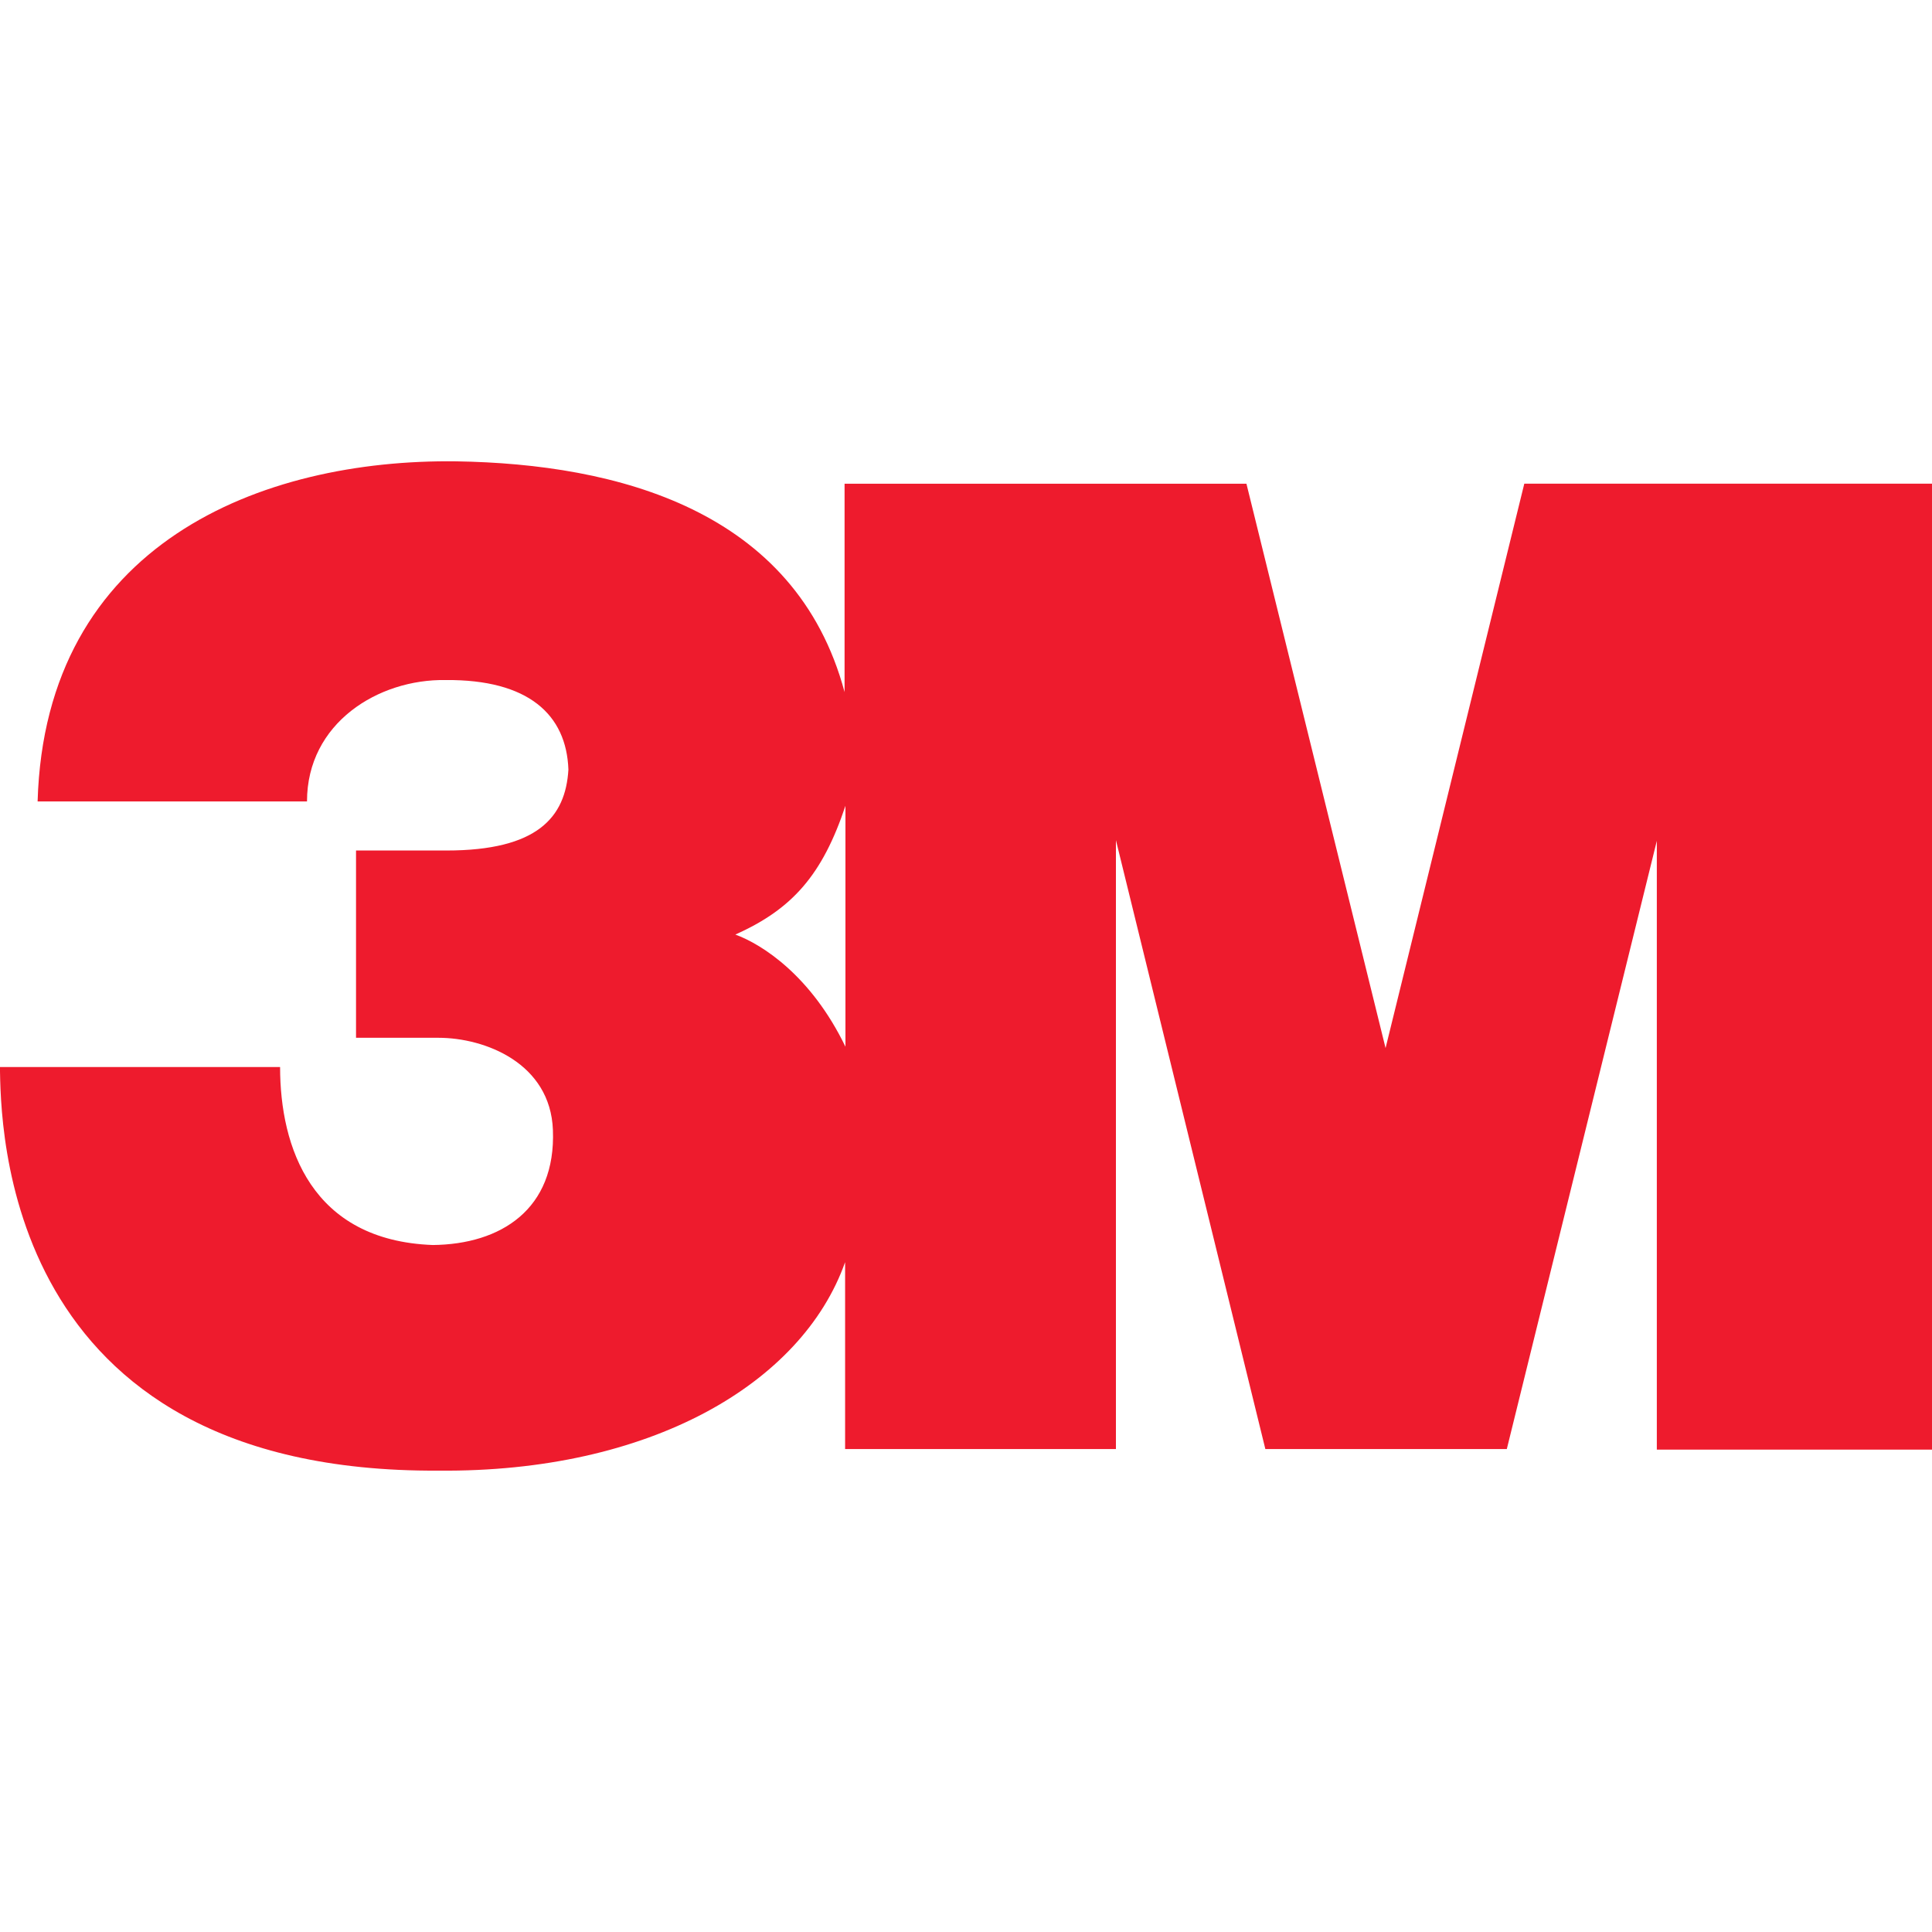
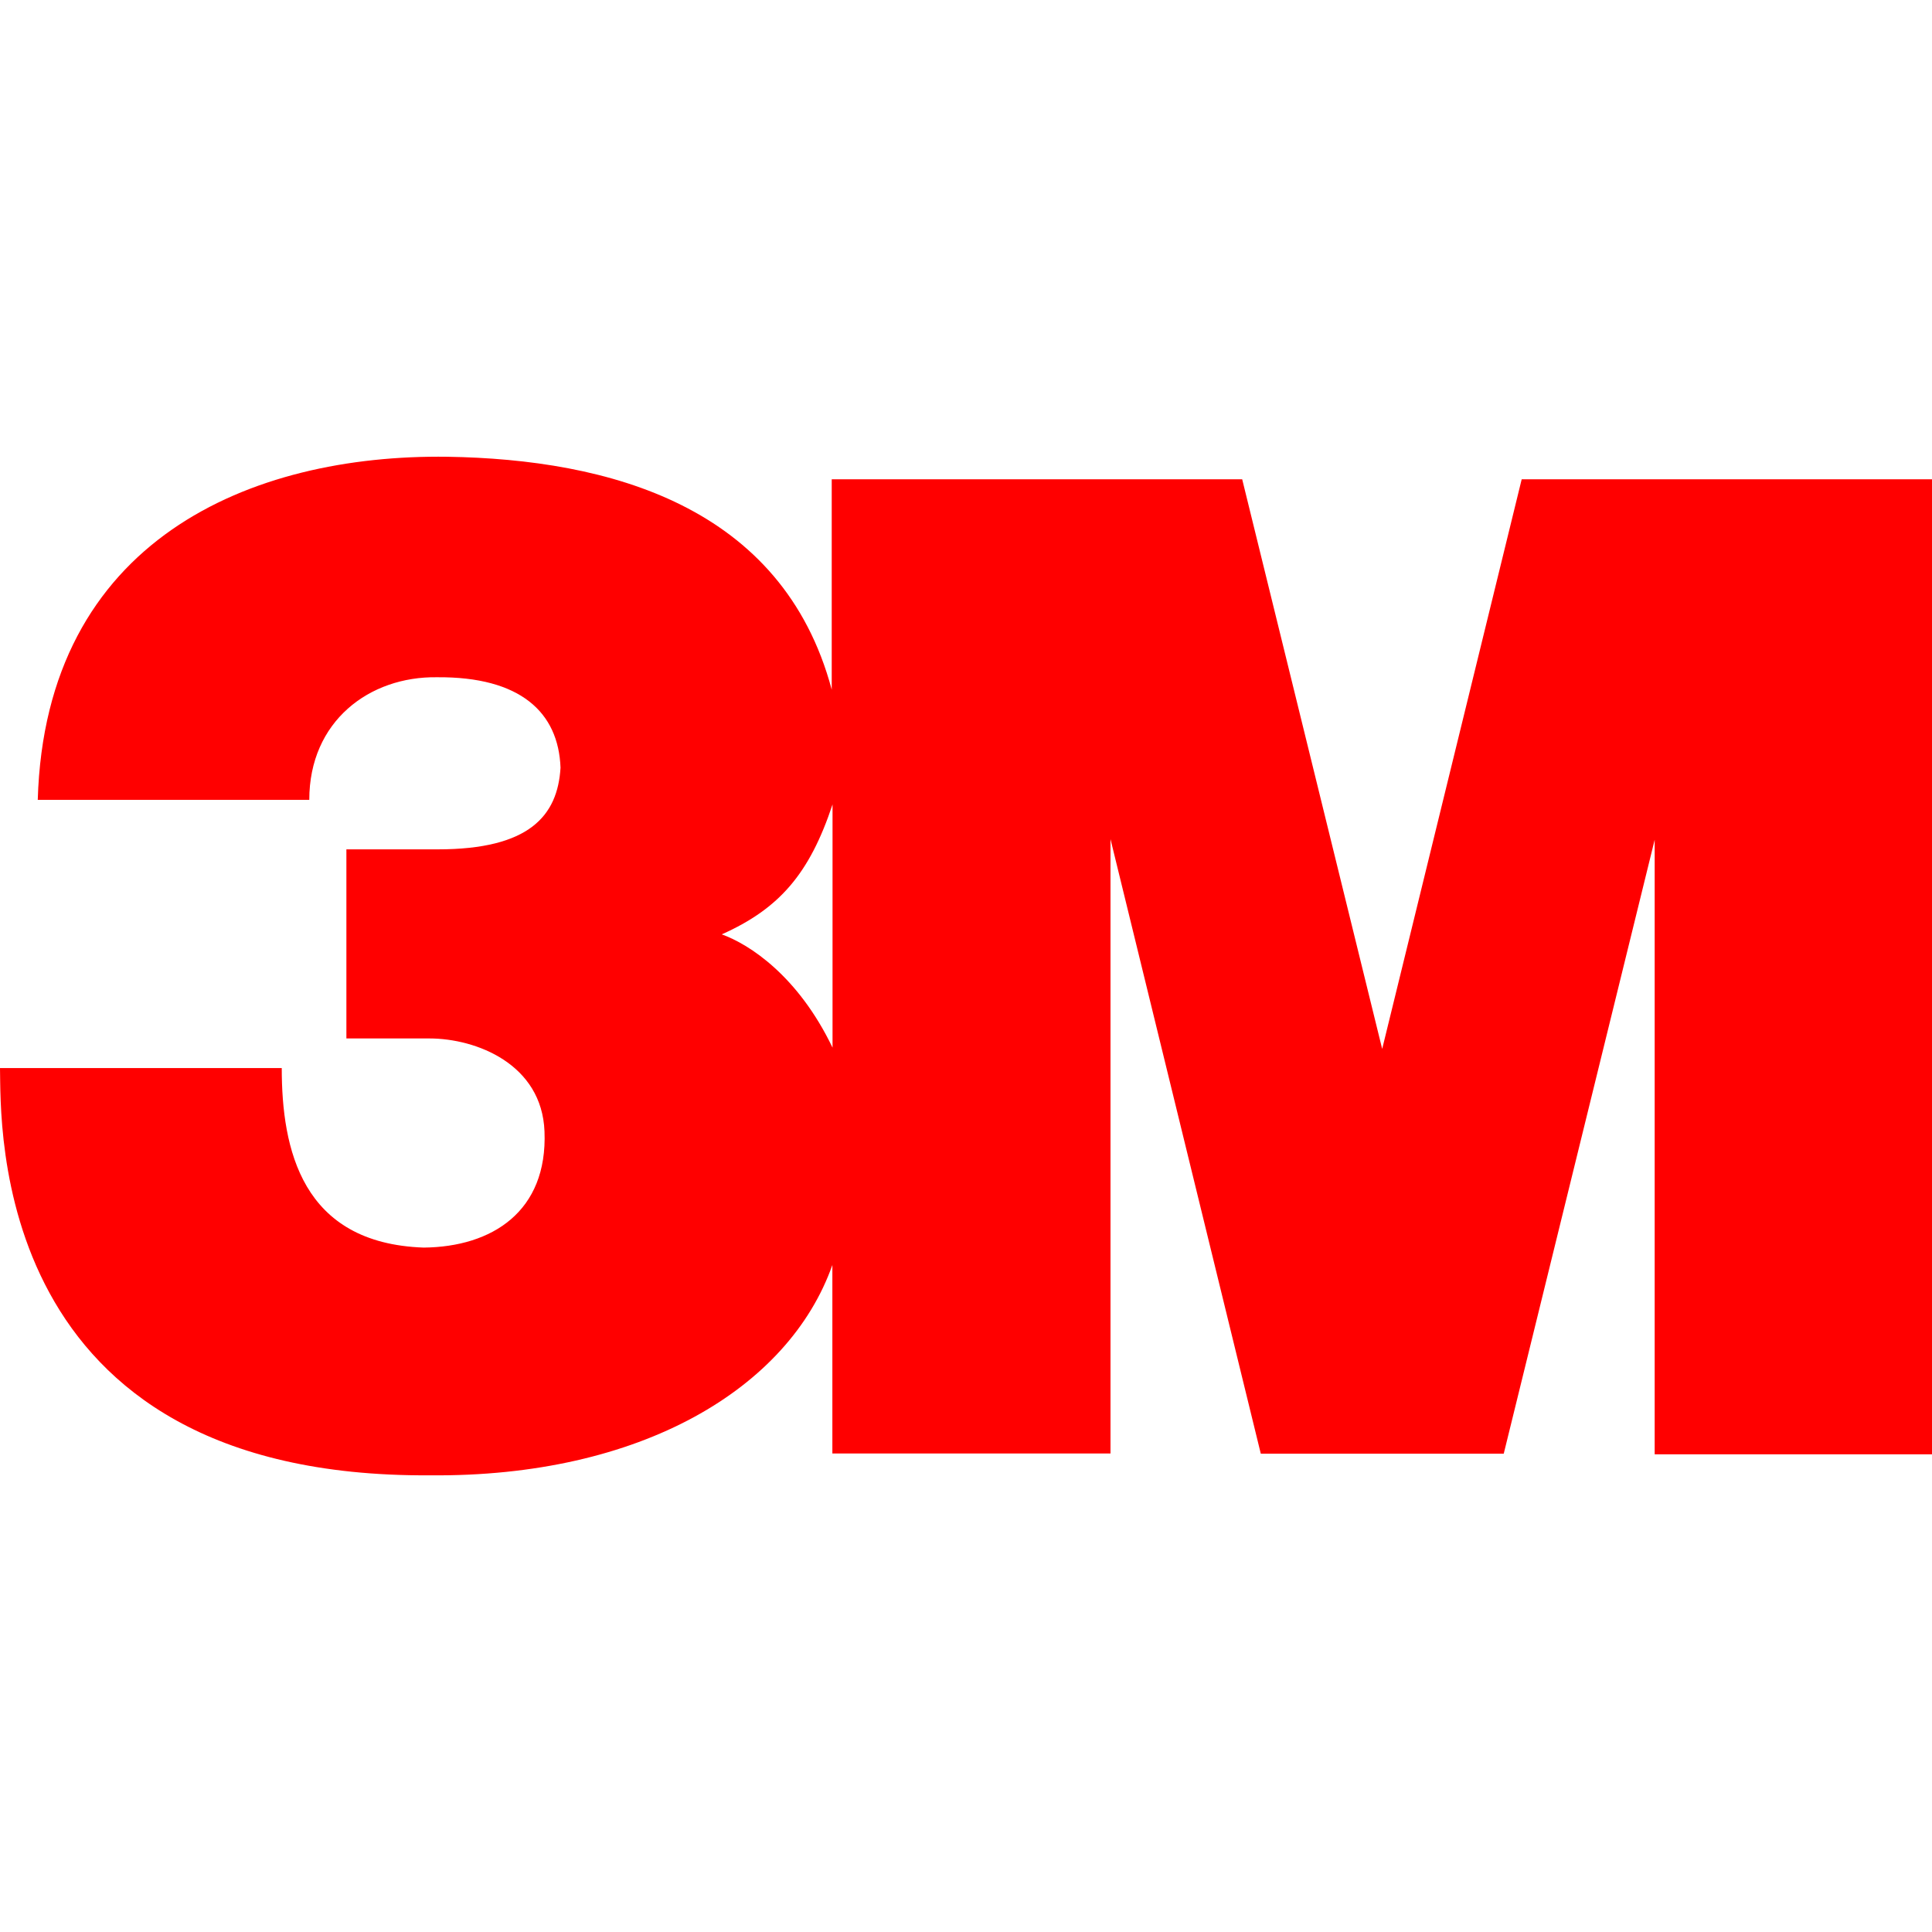
- <svg xmlns="http://www.w3.org/2000/svg" height="64" width="64">
-   <defs>
-     <clipPath id="A">
-       <path d="M0 0h603v783H0z" />
-     </clipPath>
-   </defs>
-   <g clip-path="url(#A)" transform="matrix(1.624035 0 0 -1.624035 -59.17646 230.6102)">
-     <path d="M67.53 132.133L64.7 120.62l-2.838 11.512h-8.197v-4.25c-.996 3.72-4.65 4.653-7.915 4.706-3.98.052-8.392-1.673-8.545-6.937H42.7c0 1.6 1.455 2.5 2.83 2.476 1.687.014 2.463-.706 2.502-1.827-.058-.973-.632-1.65-2.488-1.65H43.7v-3.82h1.68c.955 0 2.284-.52 2.336-1.88.064-1.62-1.063-2.333-2.45-2.347-2.476.092-3.115 1.994-3.115 3.63h-5.715c.024-1.102-.012-8.285 8.945-8.232 4.3-.04 7.414 1.765 8.295 4.252v-3.812H59.2v12.42l3.048-12.42h4.925l3.06 12.406V112.43h5.624v19.703zm-13.847-11.485c-.702 1.452-1.7 2.087-2.246 2.288 1.167.52 1.778 1.223 2.246 2.626z" fill="#ee1b2d" />
-   </g>
+ <svg xmlns="http://www.w3.org/2000/svg" fill="#FF0000" role="img" viewBox="0 0 24 24">
+   <path d="M18.903 5.954L17.17 13.03l-1.739-7.076h-5.099v2.613C9.72 6.28 7.56 5.706 5.558 5.674 3.12 5.641.563 6.701.469 9.936h3.373c0-.977.747-1.536 1.588-1.523 1.032-.008 1.508.434 1.533 1.124-.036.597-.387 1.014-1.525 1.014H4.303V12.9h1.03c.584 0 1.399.319 1.431 1.155.04.995-.652 1.435-1.501 1.443-1.517-.053-1.763-1.225-1.763-2.23H0c.015.677-.151 5.091 5.337 5.059 2.629.025 4.464-1.085 5.003-2.613v2.342h3.455v-7.632l1.867 7.634h3.018l1.875-7.626v7.634H24V5.954h-5.097zm-8.561 7.06c-.429-.893-1.034-1.284-1.376-1.407.714-.319 1.09-.751 1.376-1.614v3.021z" />
</svg>
